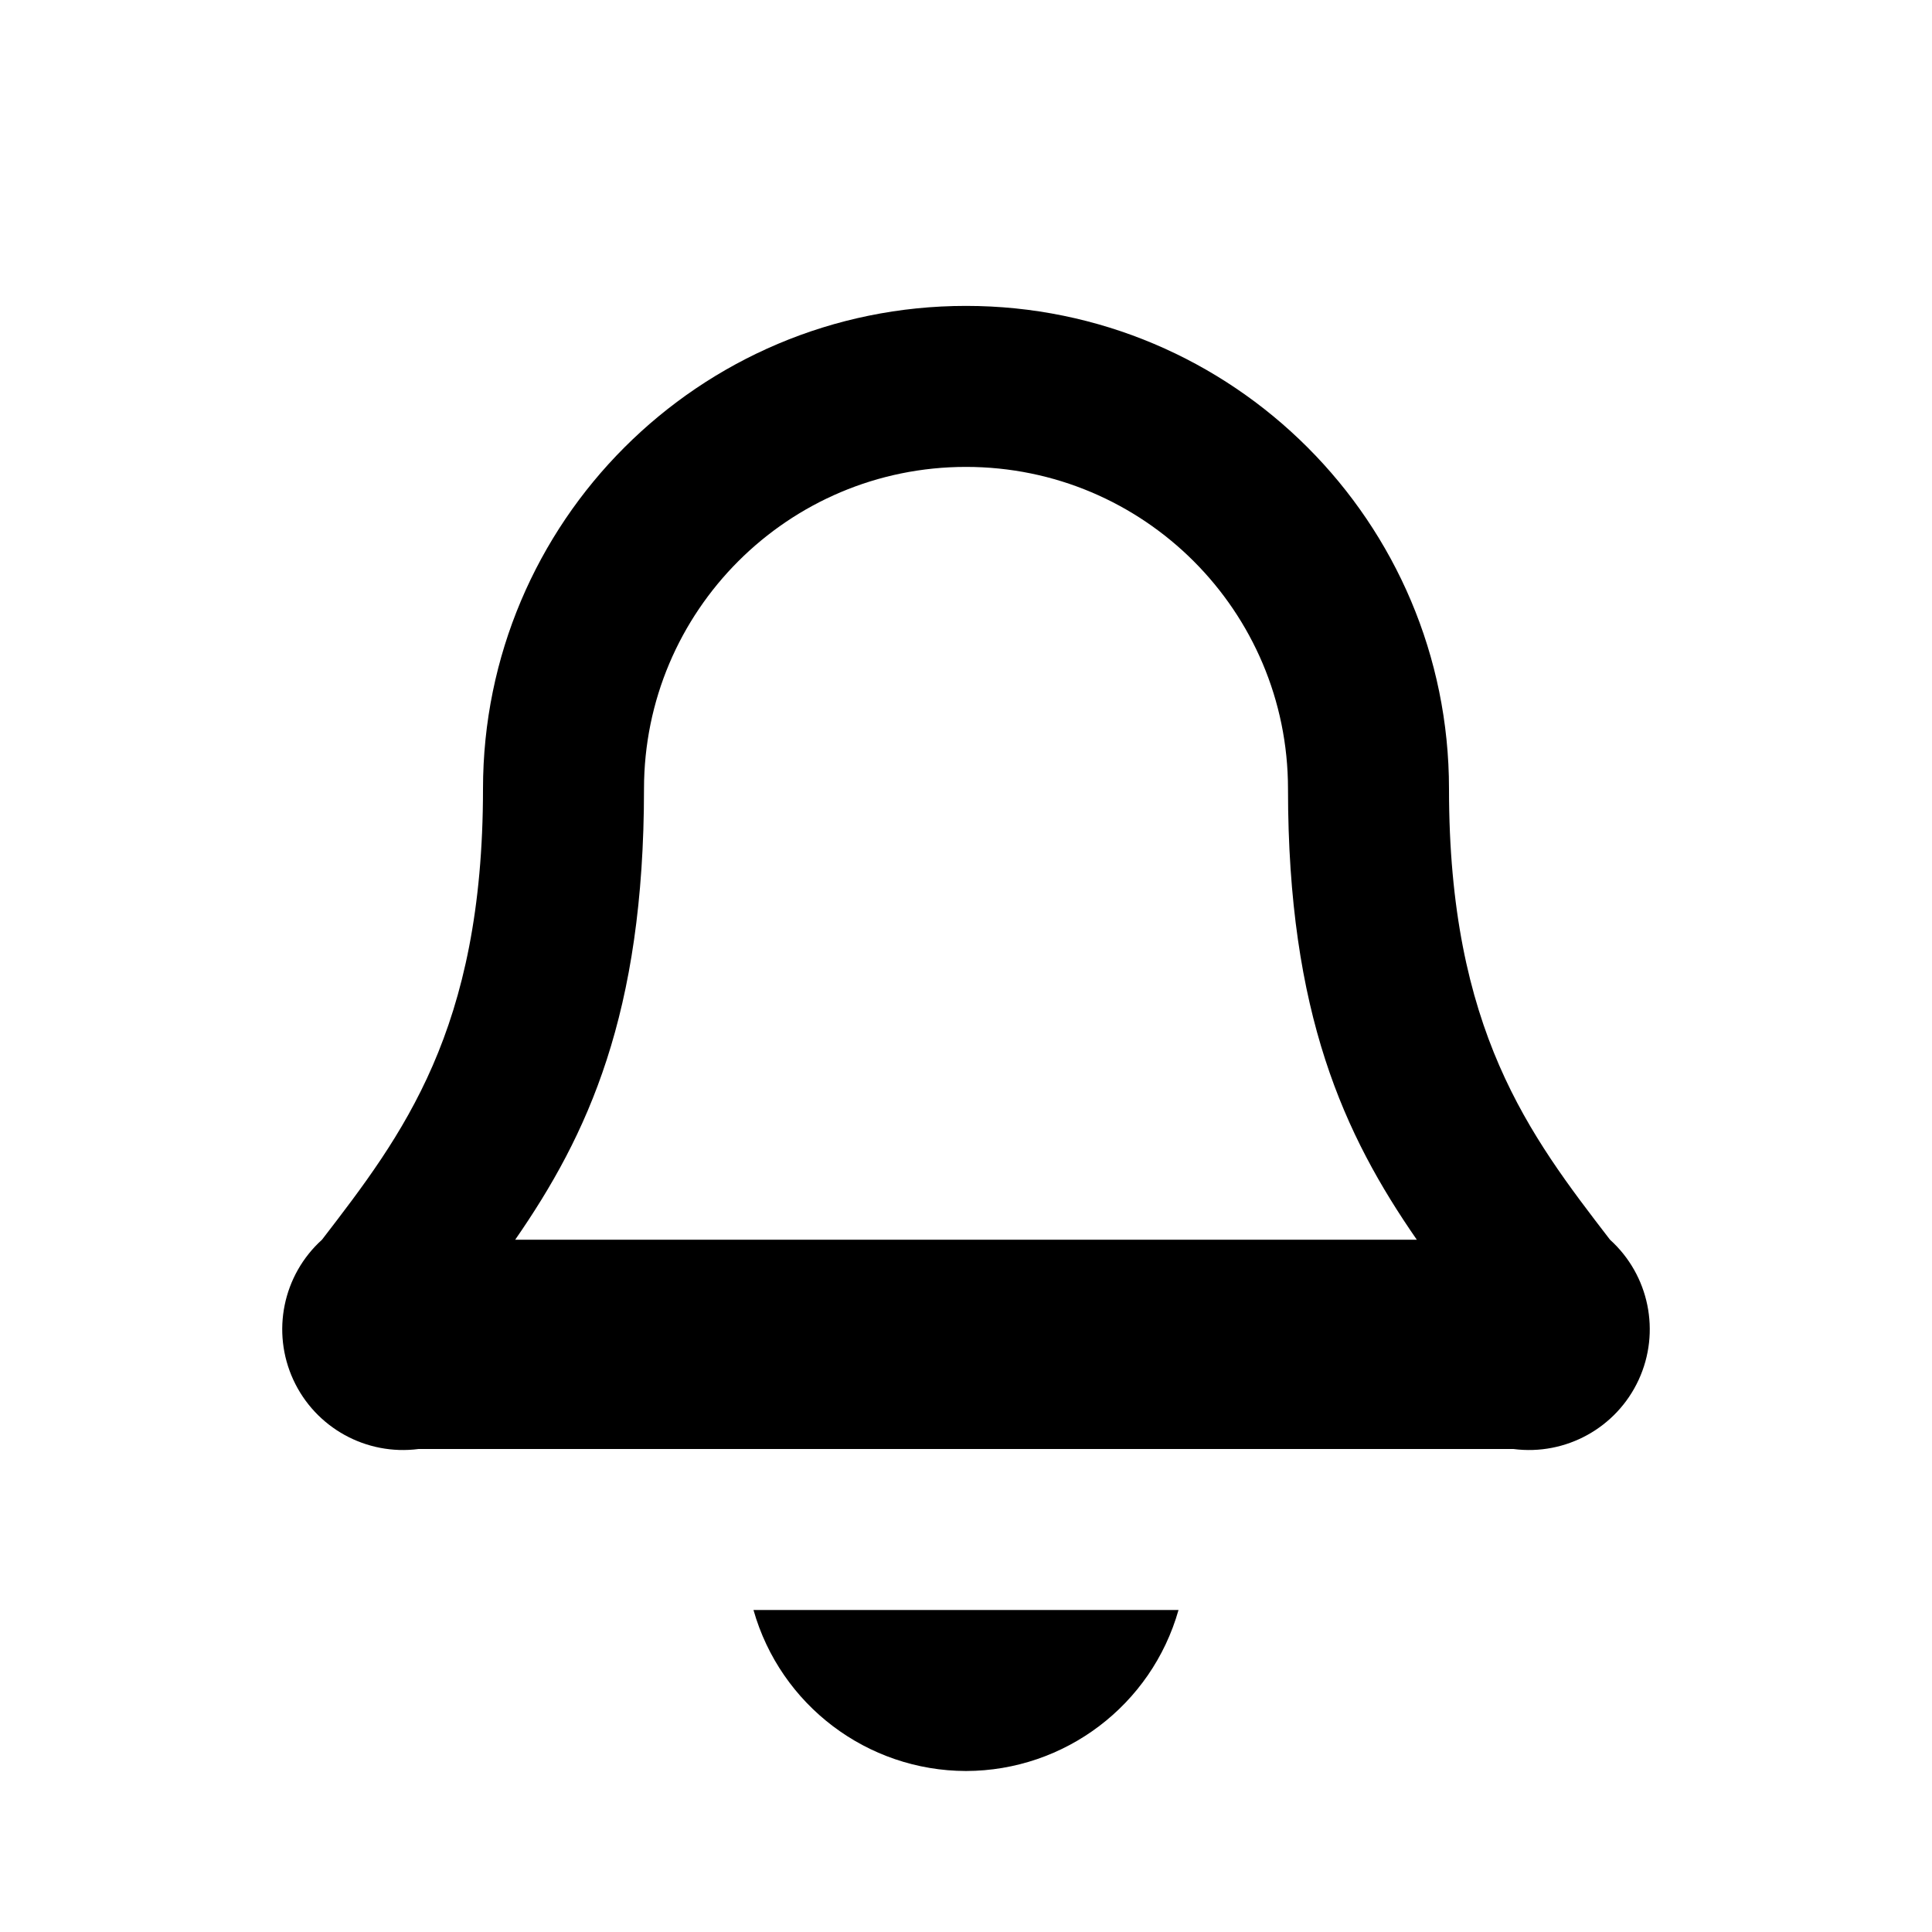
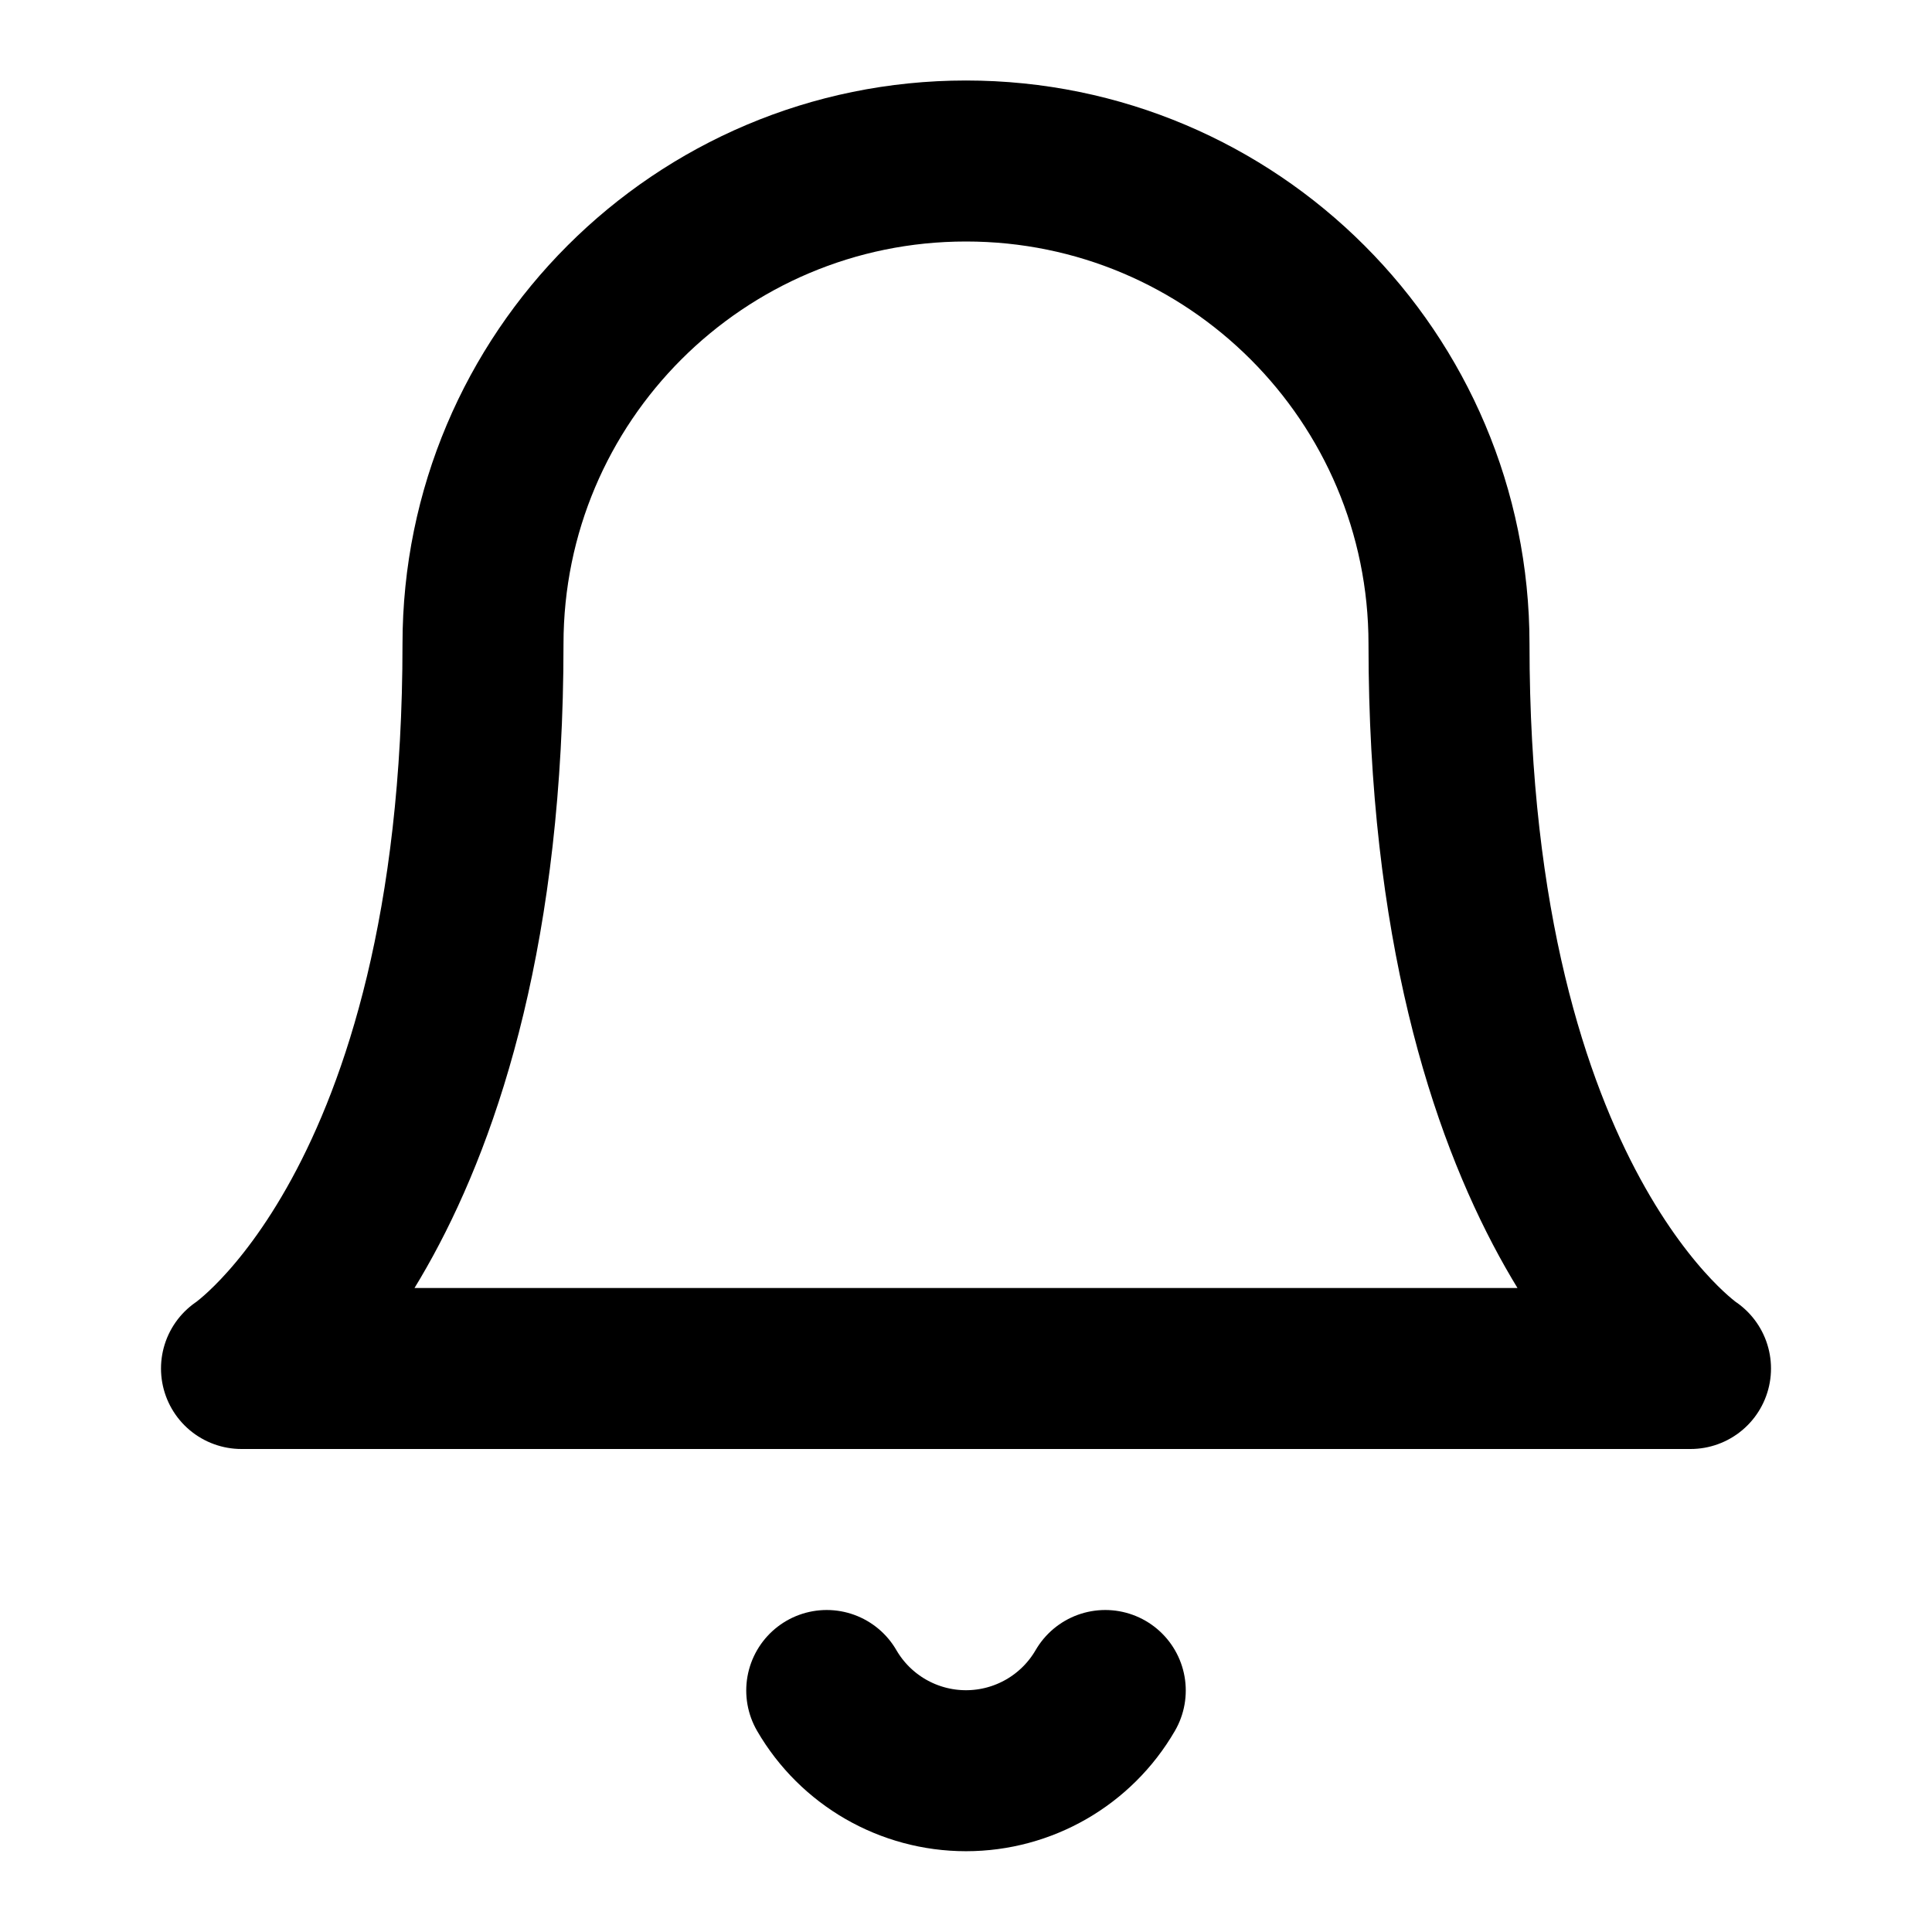
<svg xmlns="http://www.w3.org/2000/svg" viewBox="0 0 24 24" aria-hidden="true">
-   <path fill="currentColor" d="M12 22a2.75 2.75 0 0 0 2.64-2H9.36A2.75 2.75 0 0 0 12 22Z" />
-   <path fill="currentColor" d="M18 9.8a6 6 0 1 0-12 0c0 3-1 4.3-2 5.6A1.5 1.5 0 0 0 5.2 18h13.6a1.5 1.5 0 0 0 1.2-2.6c-1-1.3-2-2.6-2-5.6ZM8 9.8a4 4 0 1 1 8 0c0 2.8.7 4.3 1.6 5.6H6.4C7.3 14.1 8 12.6 8 9.8Z" />
+   <path d="M18 8a6 6 0 0 0-12 0c0 7-3 9-3 9h18s-3-2-3-9" fill="none" stroke="currentColor" stroke-width="2" stroke-linecap="round" stroke-linejoin="round" />
+   <path d="M13.73 21a2 2 0 0 1-3.46 0" fill="none" stroke="currentColor" stroke-width="2" stroke-linecap="round" stroke-linejoin="round" />
</svg>
